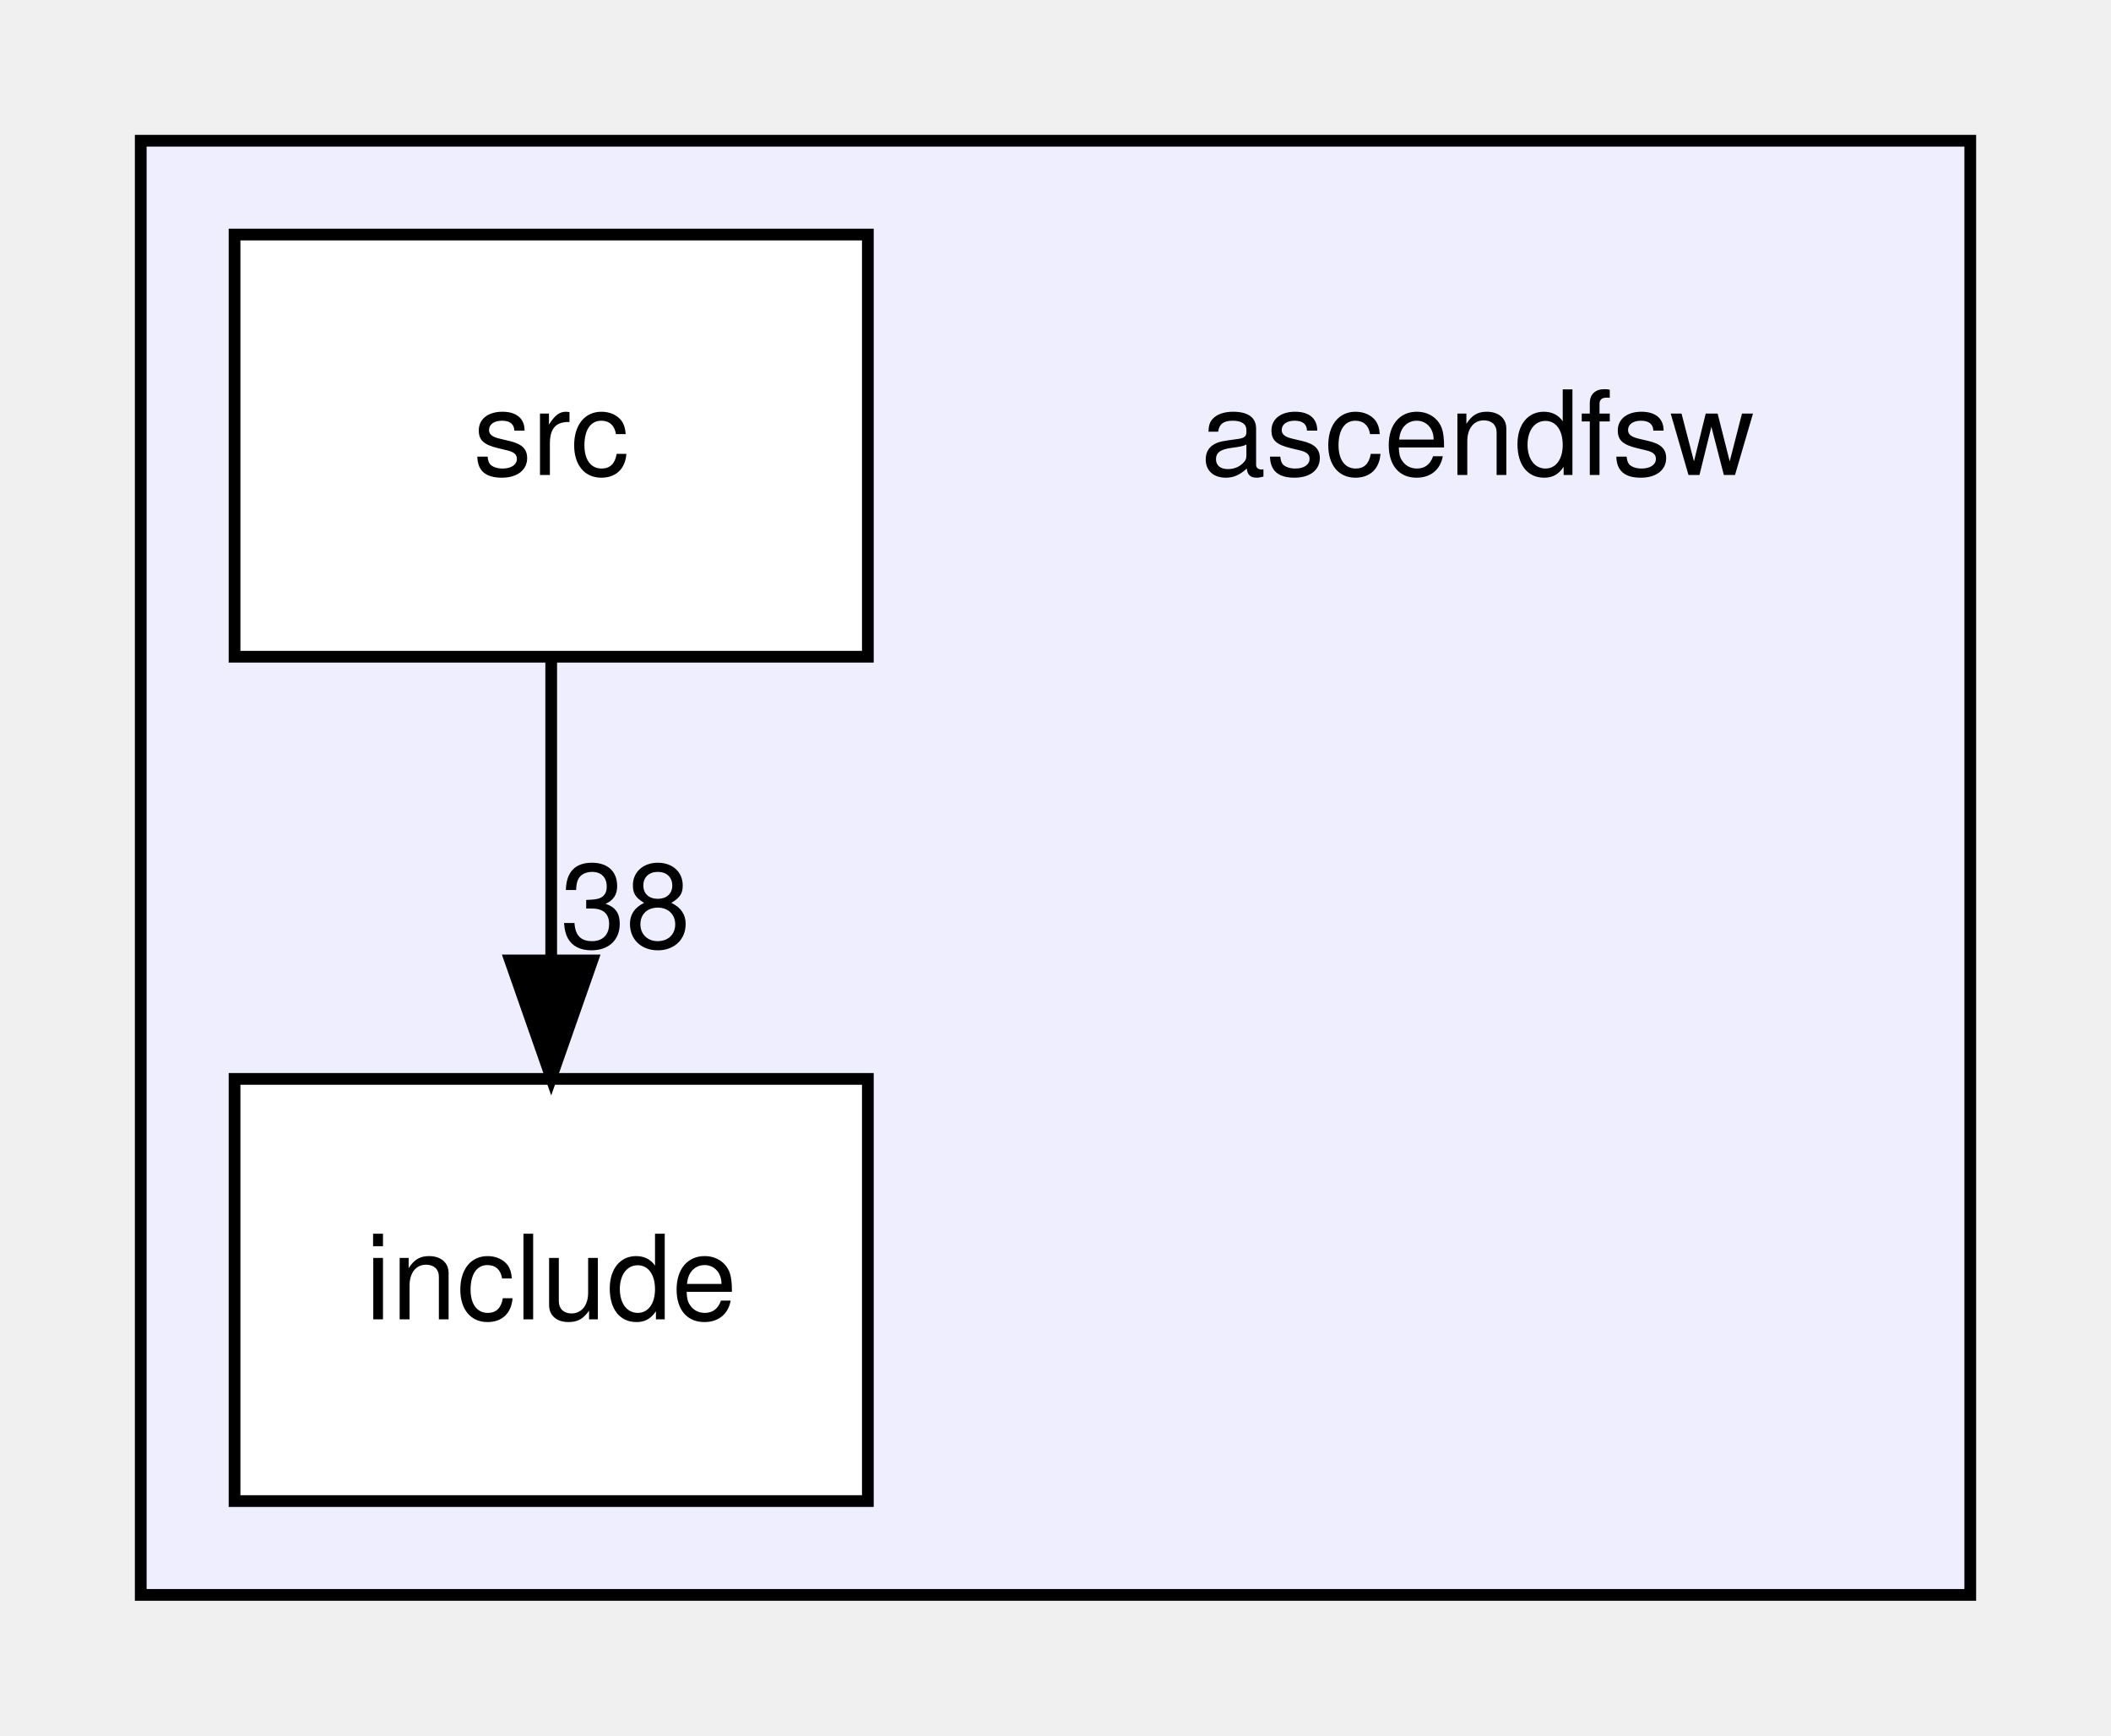
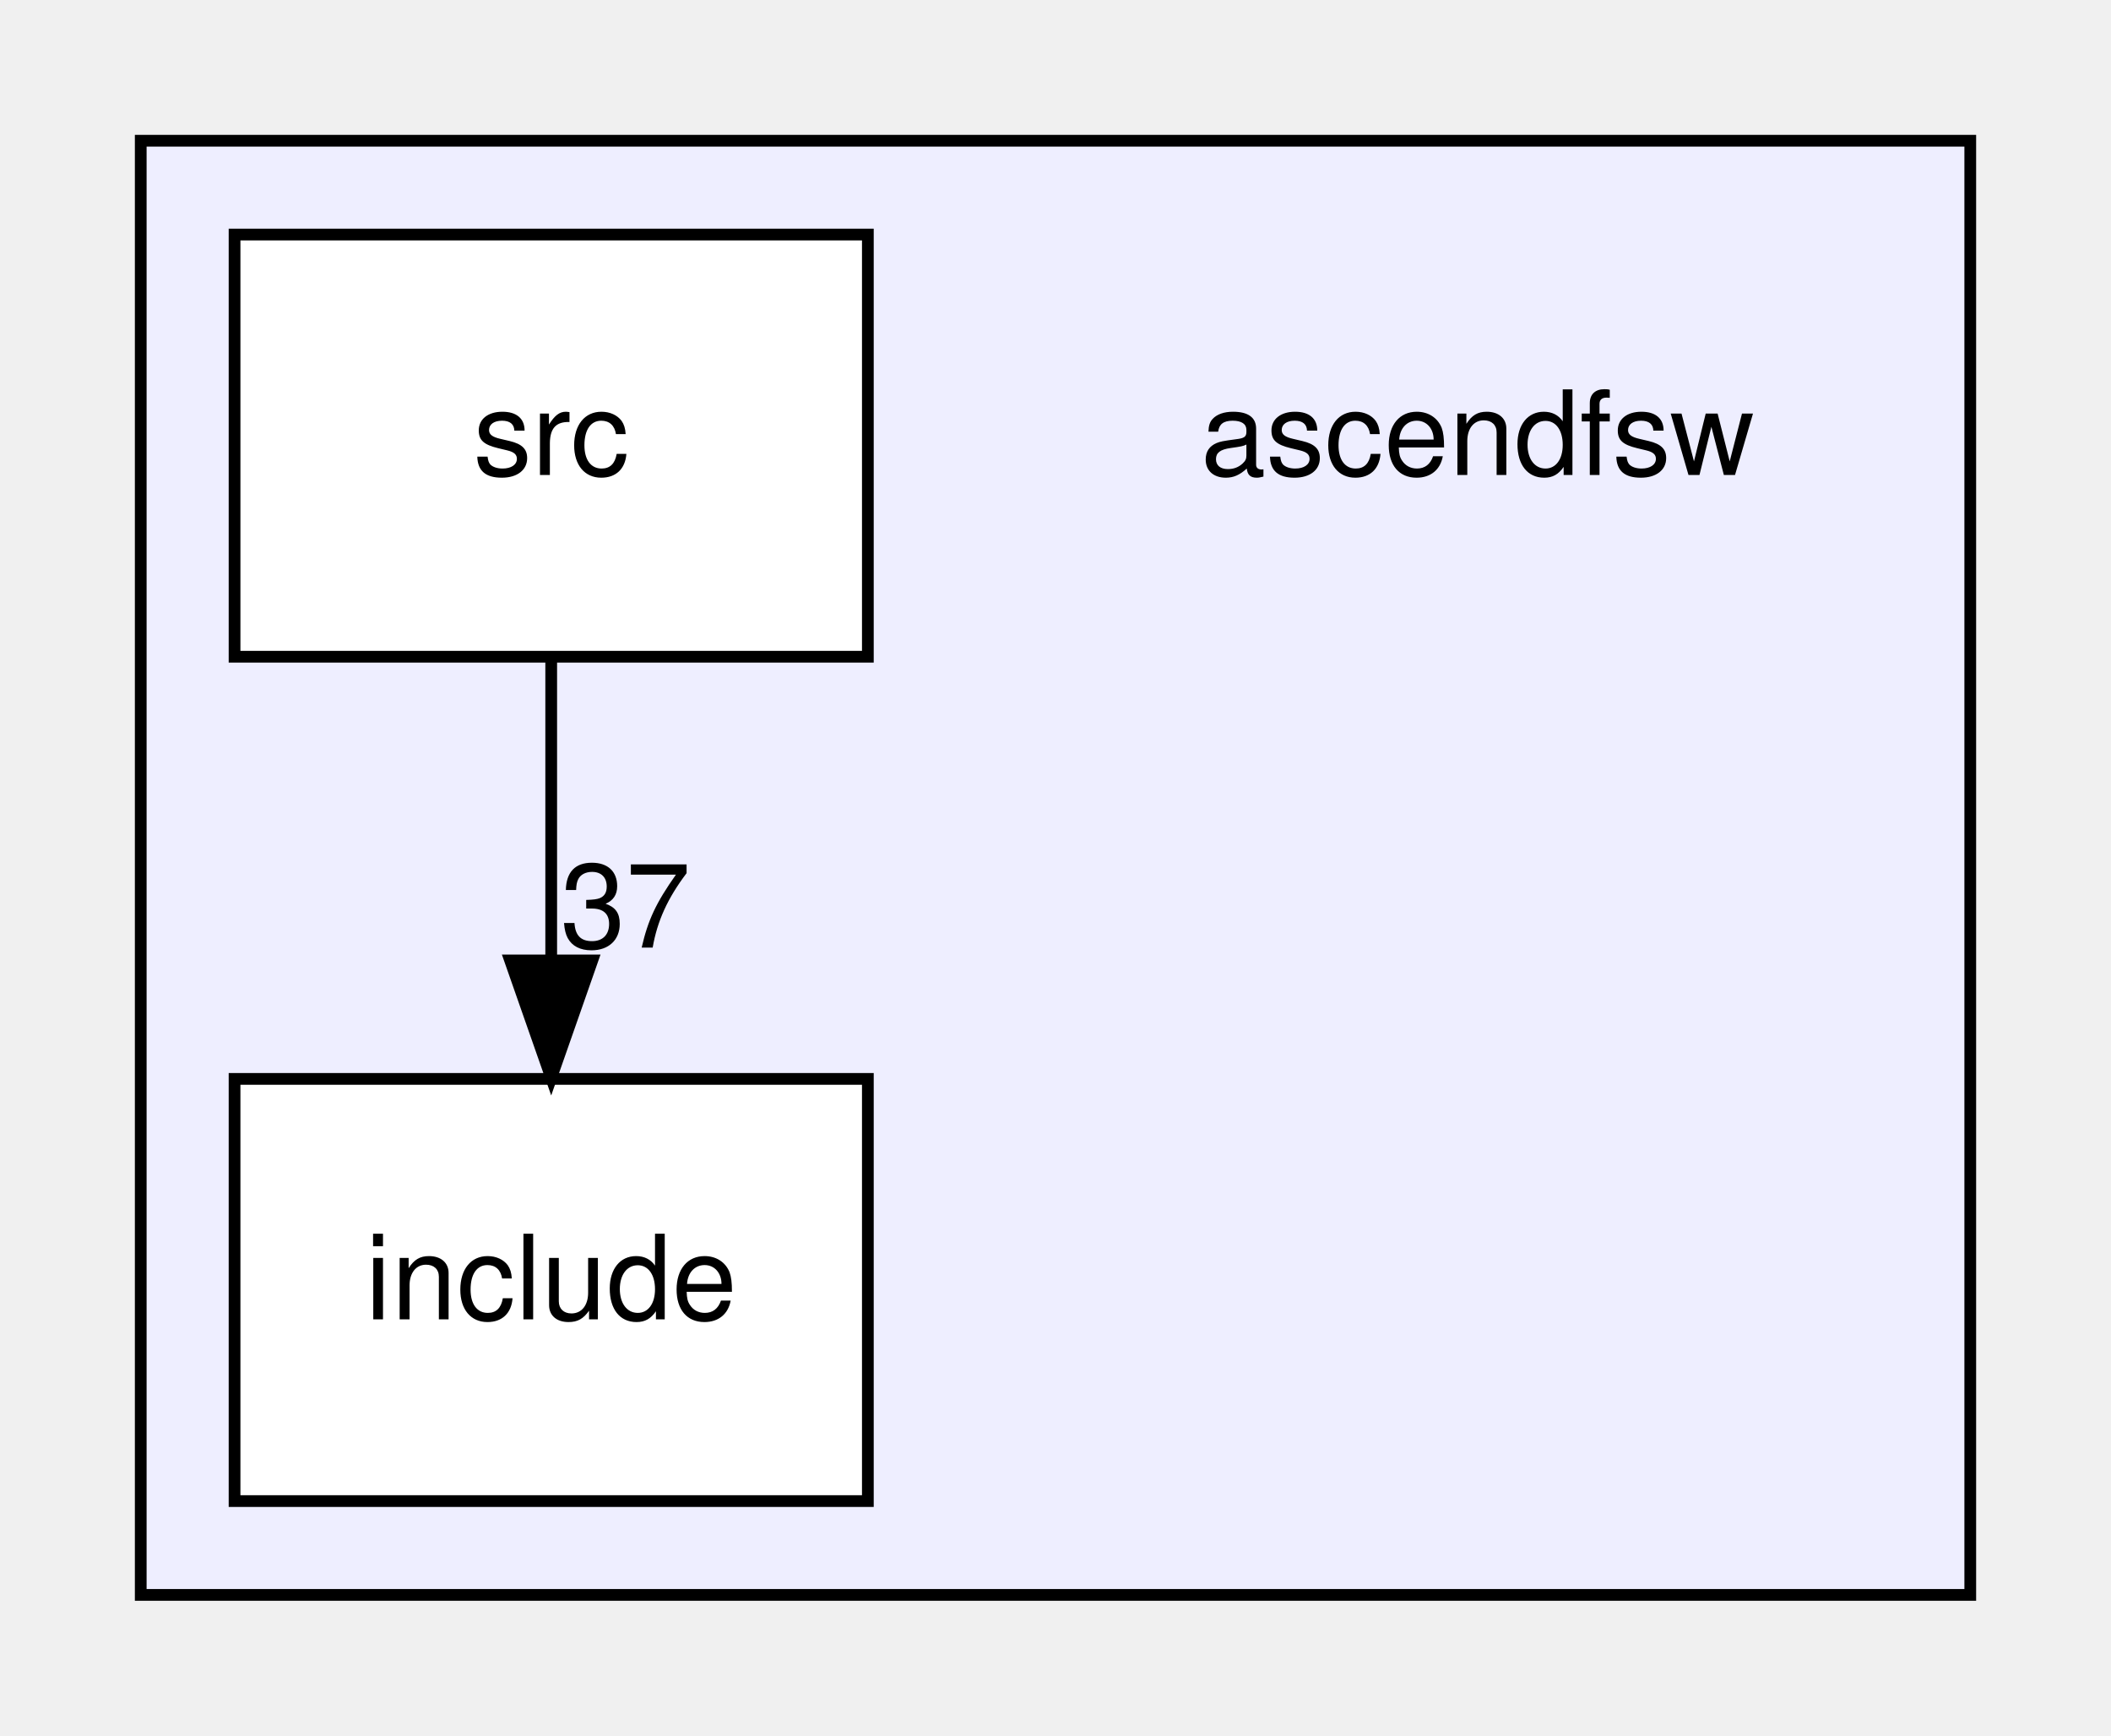
<svg xmlns="http://www.w3.org/2000/svg" xmlns:xlink="http://www.w3.org/1999/xlink" width="180pt" height="148pt" viewBox="0.00 0.00 180.00 148.00">
  <g id="graph0" class="graph" transform="scale(1 1) rotate(0) translate(4 144)">
    <g id="clust1" class="cluster">
      <g id="a_clust1">
        <a xlink:href="dir_ff455c5362987bedc71331f2f73f324a.html" target="_top">
          <polygon fill="#eeeeff" stroke="black" points="8,-8 8,-132 164,-132 164,-8 8,-8" />
        </a>
      </g>
    </g>
    <g id="node1" class="node">
      <text text-anchor="middle" x="122" y="-103.5" font-family="Helvetica,sans-Serif" font-size="10.00">ascendfsw</text>
    </g>
    <g id="node2" class="node">
      <g id="a_node2">
        <a xlink:href="dir_598cc9471c9d54adc06440bf1ece3782.html" target="_top" xlink:title="include">
          <polygon fill="white" stroke="black" points="70,-52 16,-52 16,-16 70,-16 70,-52" />
          <text text-anchor="middle" x="43" y="-31.5" font-family="Helvetica,sans-Serif" font-size="10.00">include</text>
        </a>
      </g>
    </g>
    <g id="node3" class="node">
      <g id="a_node3">
        <a xlink:href="dir_d7d498d630d77a78877888d5961eb9e9.html" target="_top" xlink:title="src">
          <polygon fill="white" stroke="black" points="70,-124 16,-124 16,-88 70,-88 70,-124" />
          <text text-anchor="middle" x="43" y="-103.5" font-family="Helvetica,sans-Serif" font-size="10.00">src</text>
        </a>
      </g>
    </g>
    <g id="edge1" class="edge">
      <path fill="none" stroke="black" d="M43,-87.7C43,-79.98 43,-70.71 43,-62.11" />
      <polygon fill="black" stroke="black" points="46.5,-62.1 43,-52.1 39.5,-62.1 46.5,-62.1" />
      <g id="a_edge1-headlabel">
-         <a xlink:href="dir_000001_000002.html" target="_top" xlink:title="38">
-           <text text-anchor="middle" x="49.34" y="-63.2" font-family="Helvetica,sans-Serif" font-size="10.00">38</text>
+         <a xlink:href="dir_000001_000002.html" target="_top" xlink:title="37">
+           <text text-anchor="middle" x="49.34" y="-63.2" font-family="Helvetica,sans-Serif" font-size="10.00">37</text>
        </a>
      </g>
    </g>
  </g>
</svg>
